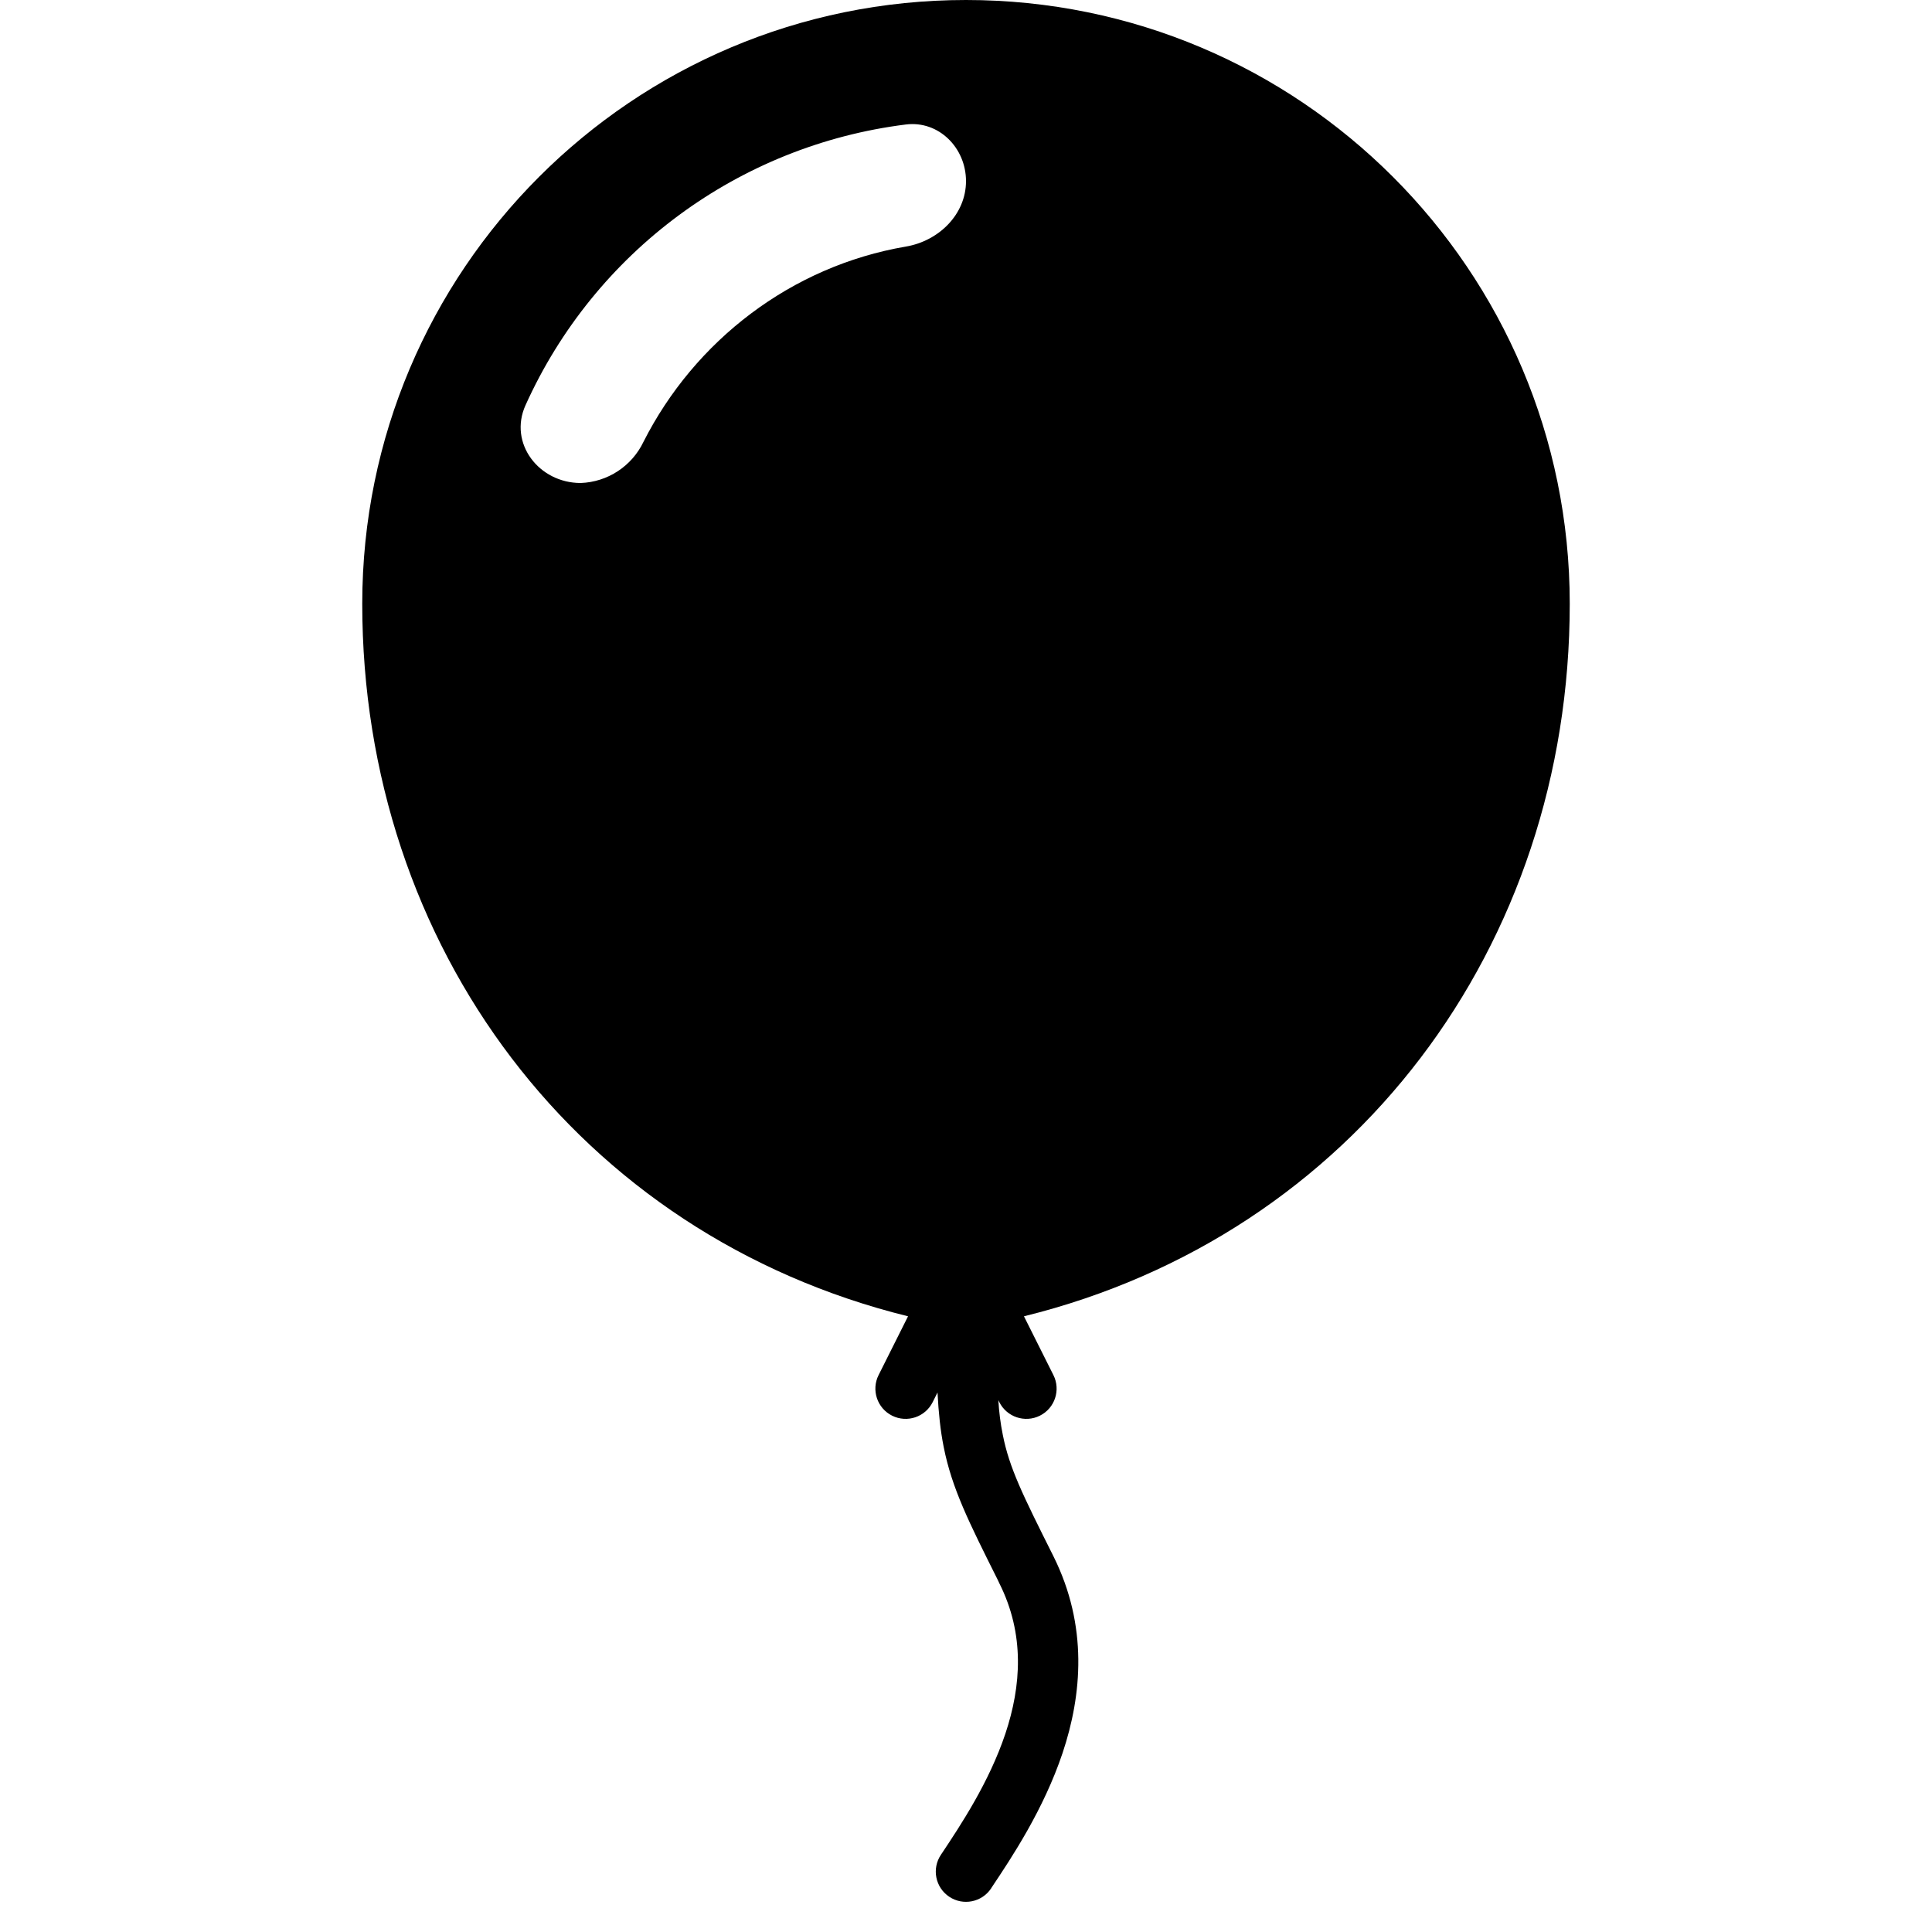
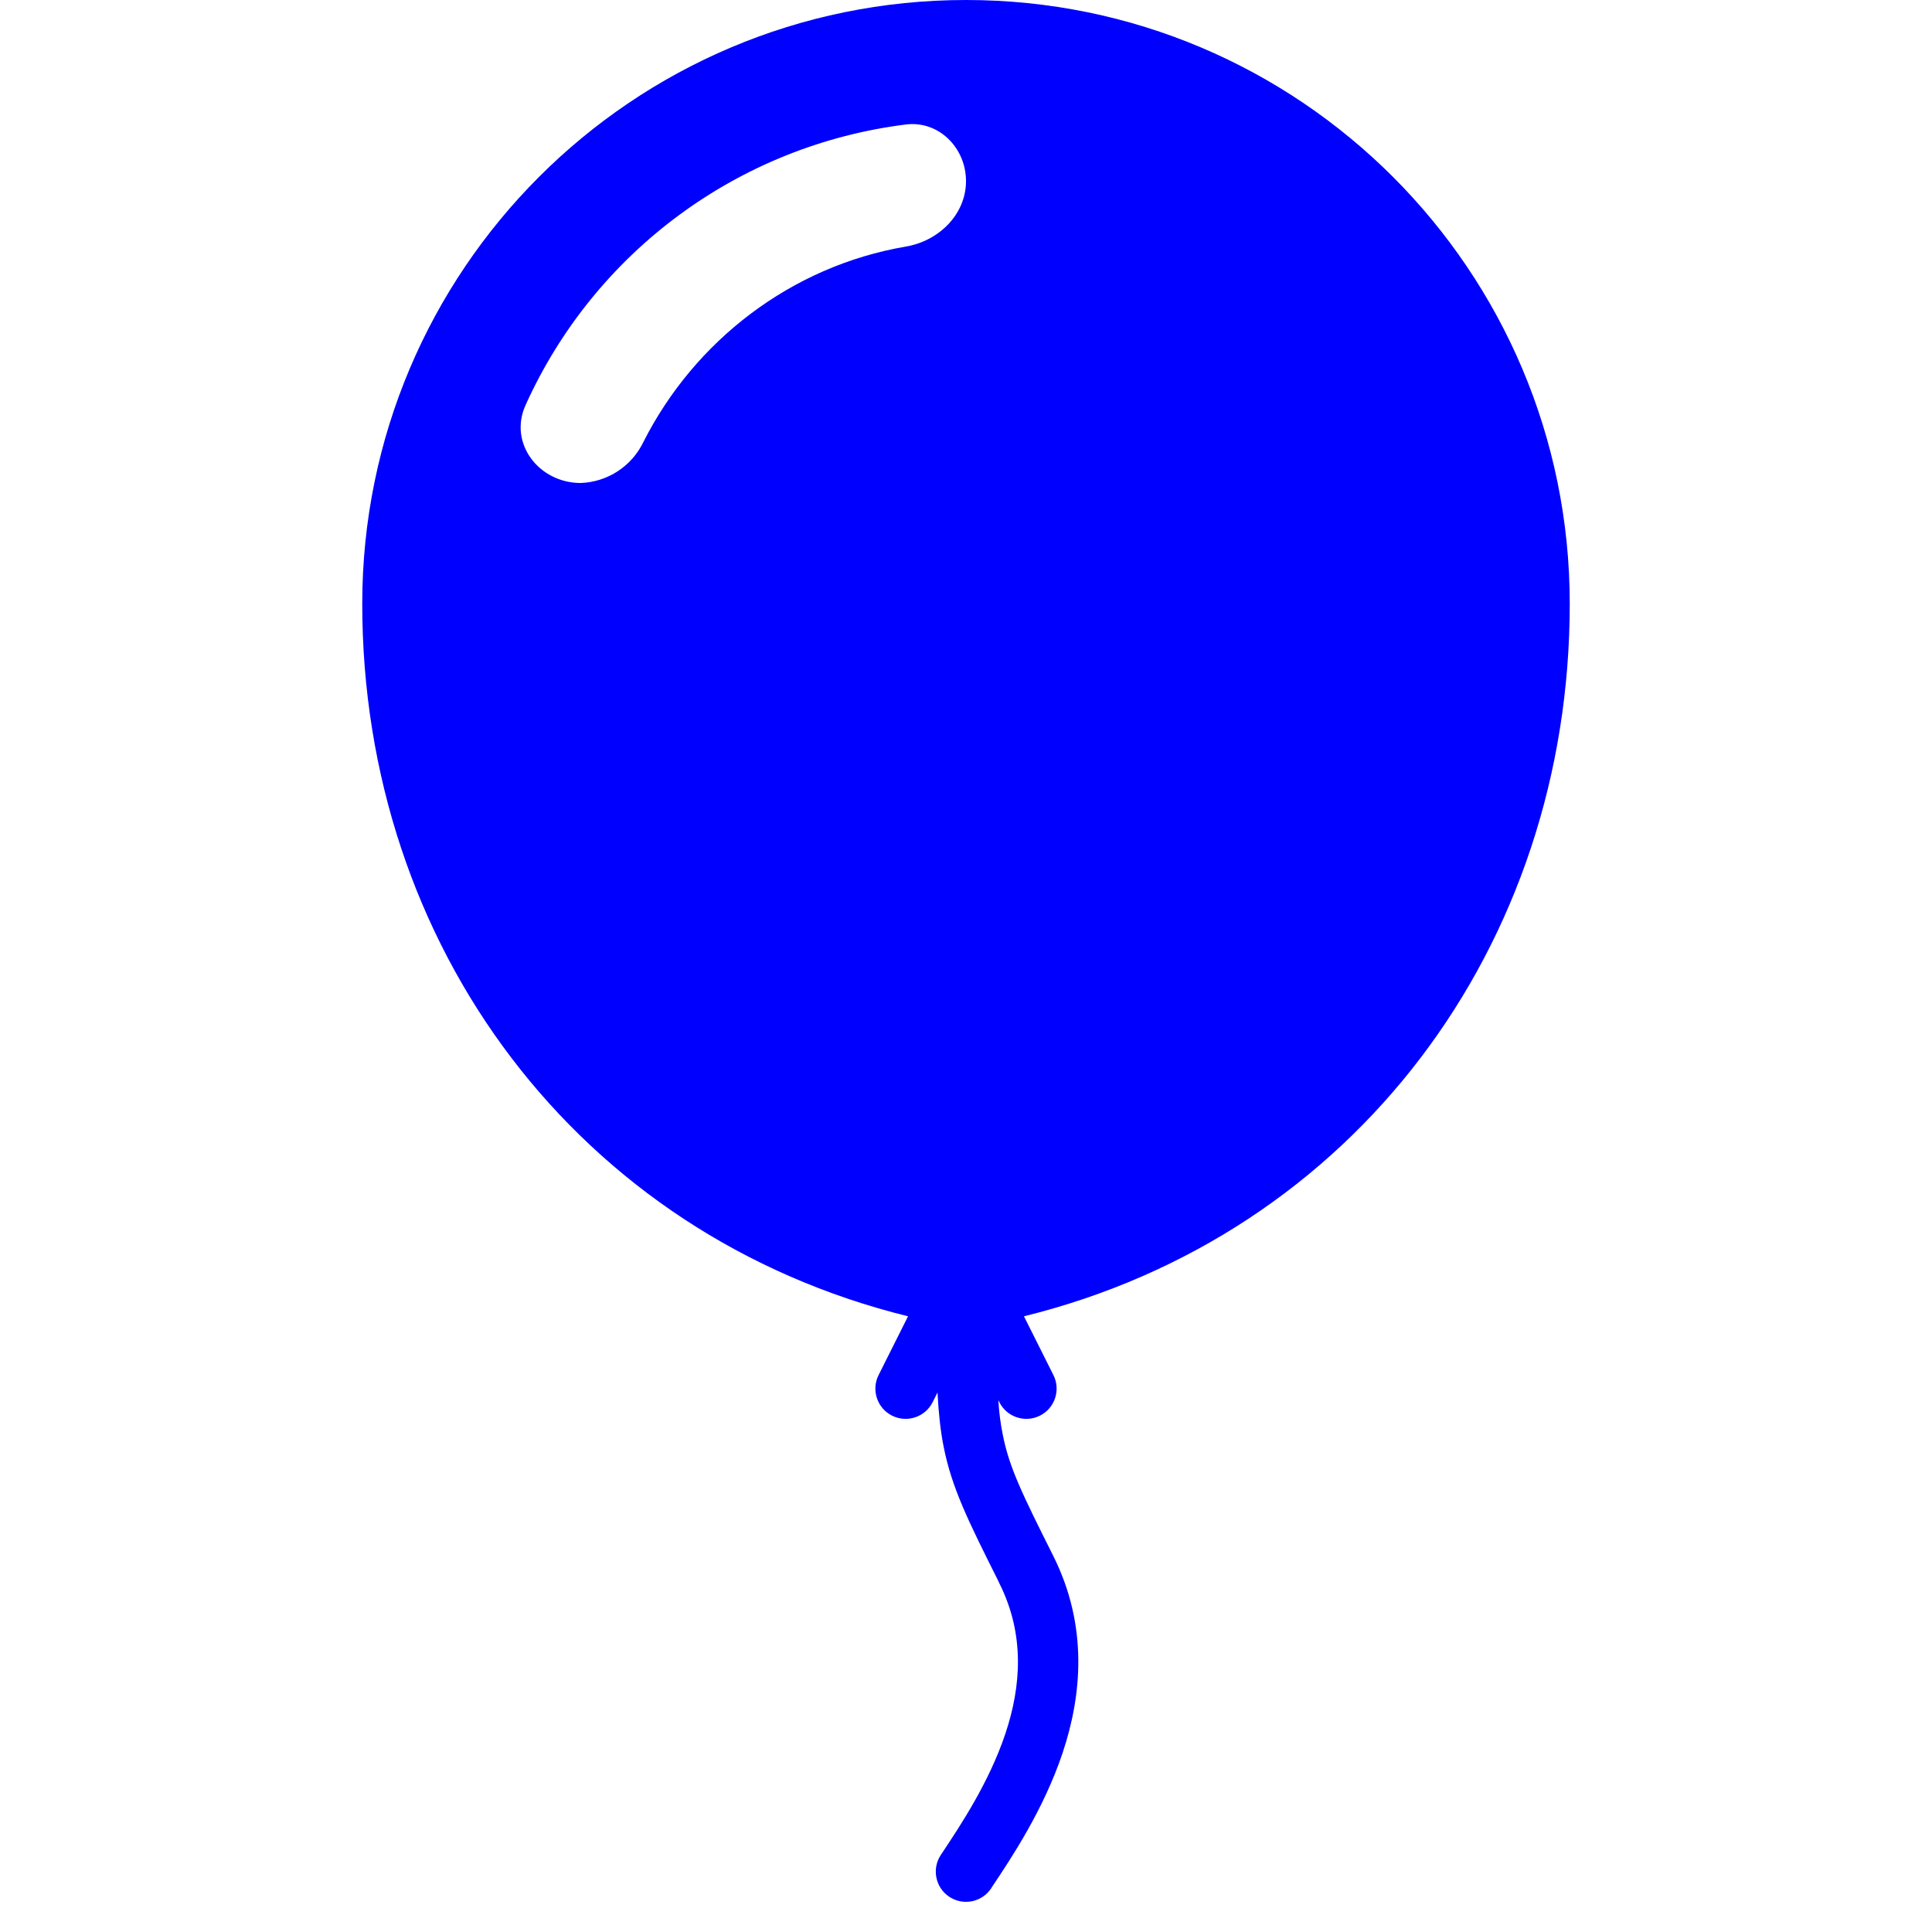
- <svg xmlns="http://www.w3.org/2000/svg" width="16" height="16" fill="currentColor" class="bi bi-balloon-fill" viewBox="0 0 16 16">
+ <svg xmlns="http://www.w3.org/2000/svg" width="16" height="16" fill="#00f" class="bi bi-balloon-fill" viewBox="0 0 16 16">
  <path fill-rule="evenodd" d="M8.48 10.901C11.211 10.227 13 7.837 13 5A5 5 0 0 0 3 5c0 2.837 1.789 5.227 4.52 5.901l-.244.487a.25.25 0 1 0 .448.224l.04-.08c.009.17.024.315.051.45.068.344.208.622.448 1.102l.013.028c.212.422.182.85.05 1.246-.135.402-.366.751-.534 1.003a.25.25 0 0 0 .416.278l.004-.007c.166-.248.431-.646.588-1.115.16-.479.212-1.051-.076-1.629-.258-.515-.365-.732-.419-1.004a2 2 0 0 1-.037-.289l.008.017a.25.25 0 1 0 .448-.224zM4.352 3.356a4 4 0 0 1 3.15-2.325C7.774.997 8 1.224 8 1.5s-.226.496-.498.542c-.95.162-1.749.78-2.173 1.617a.6.6 0 0 1-.52.341c-.346 0-.599-.329-.457-.644" />
</svg>
